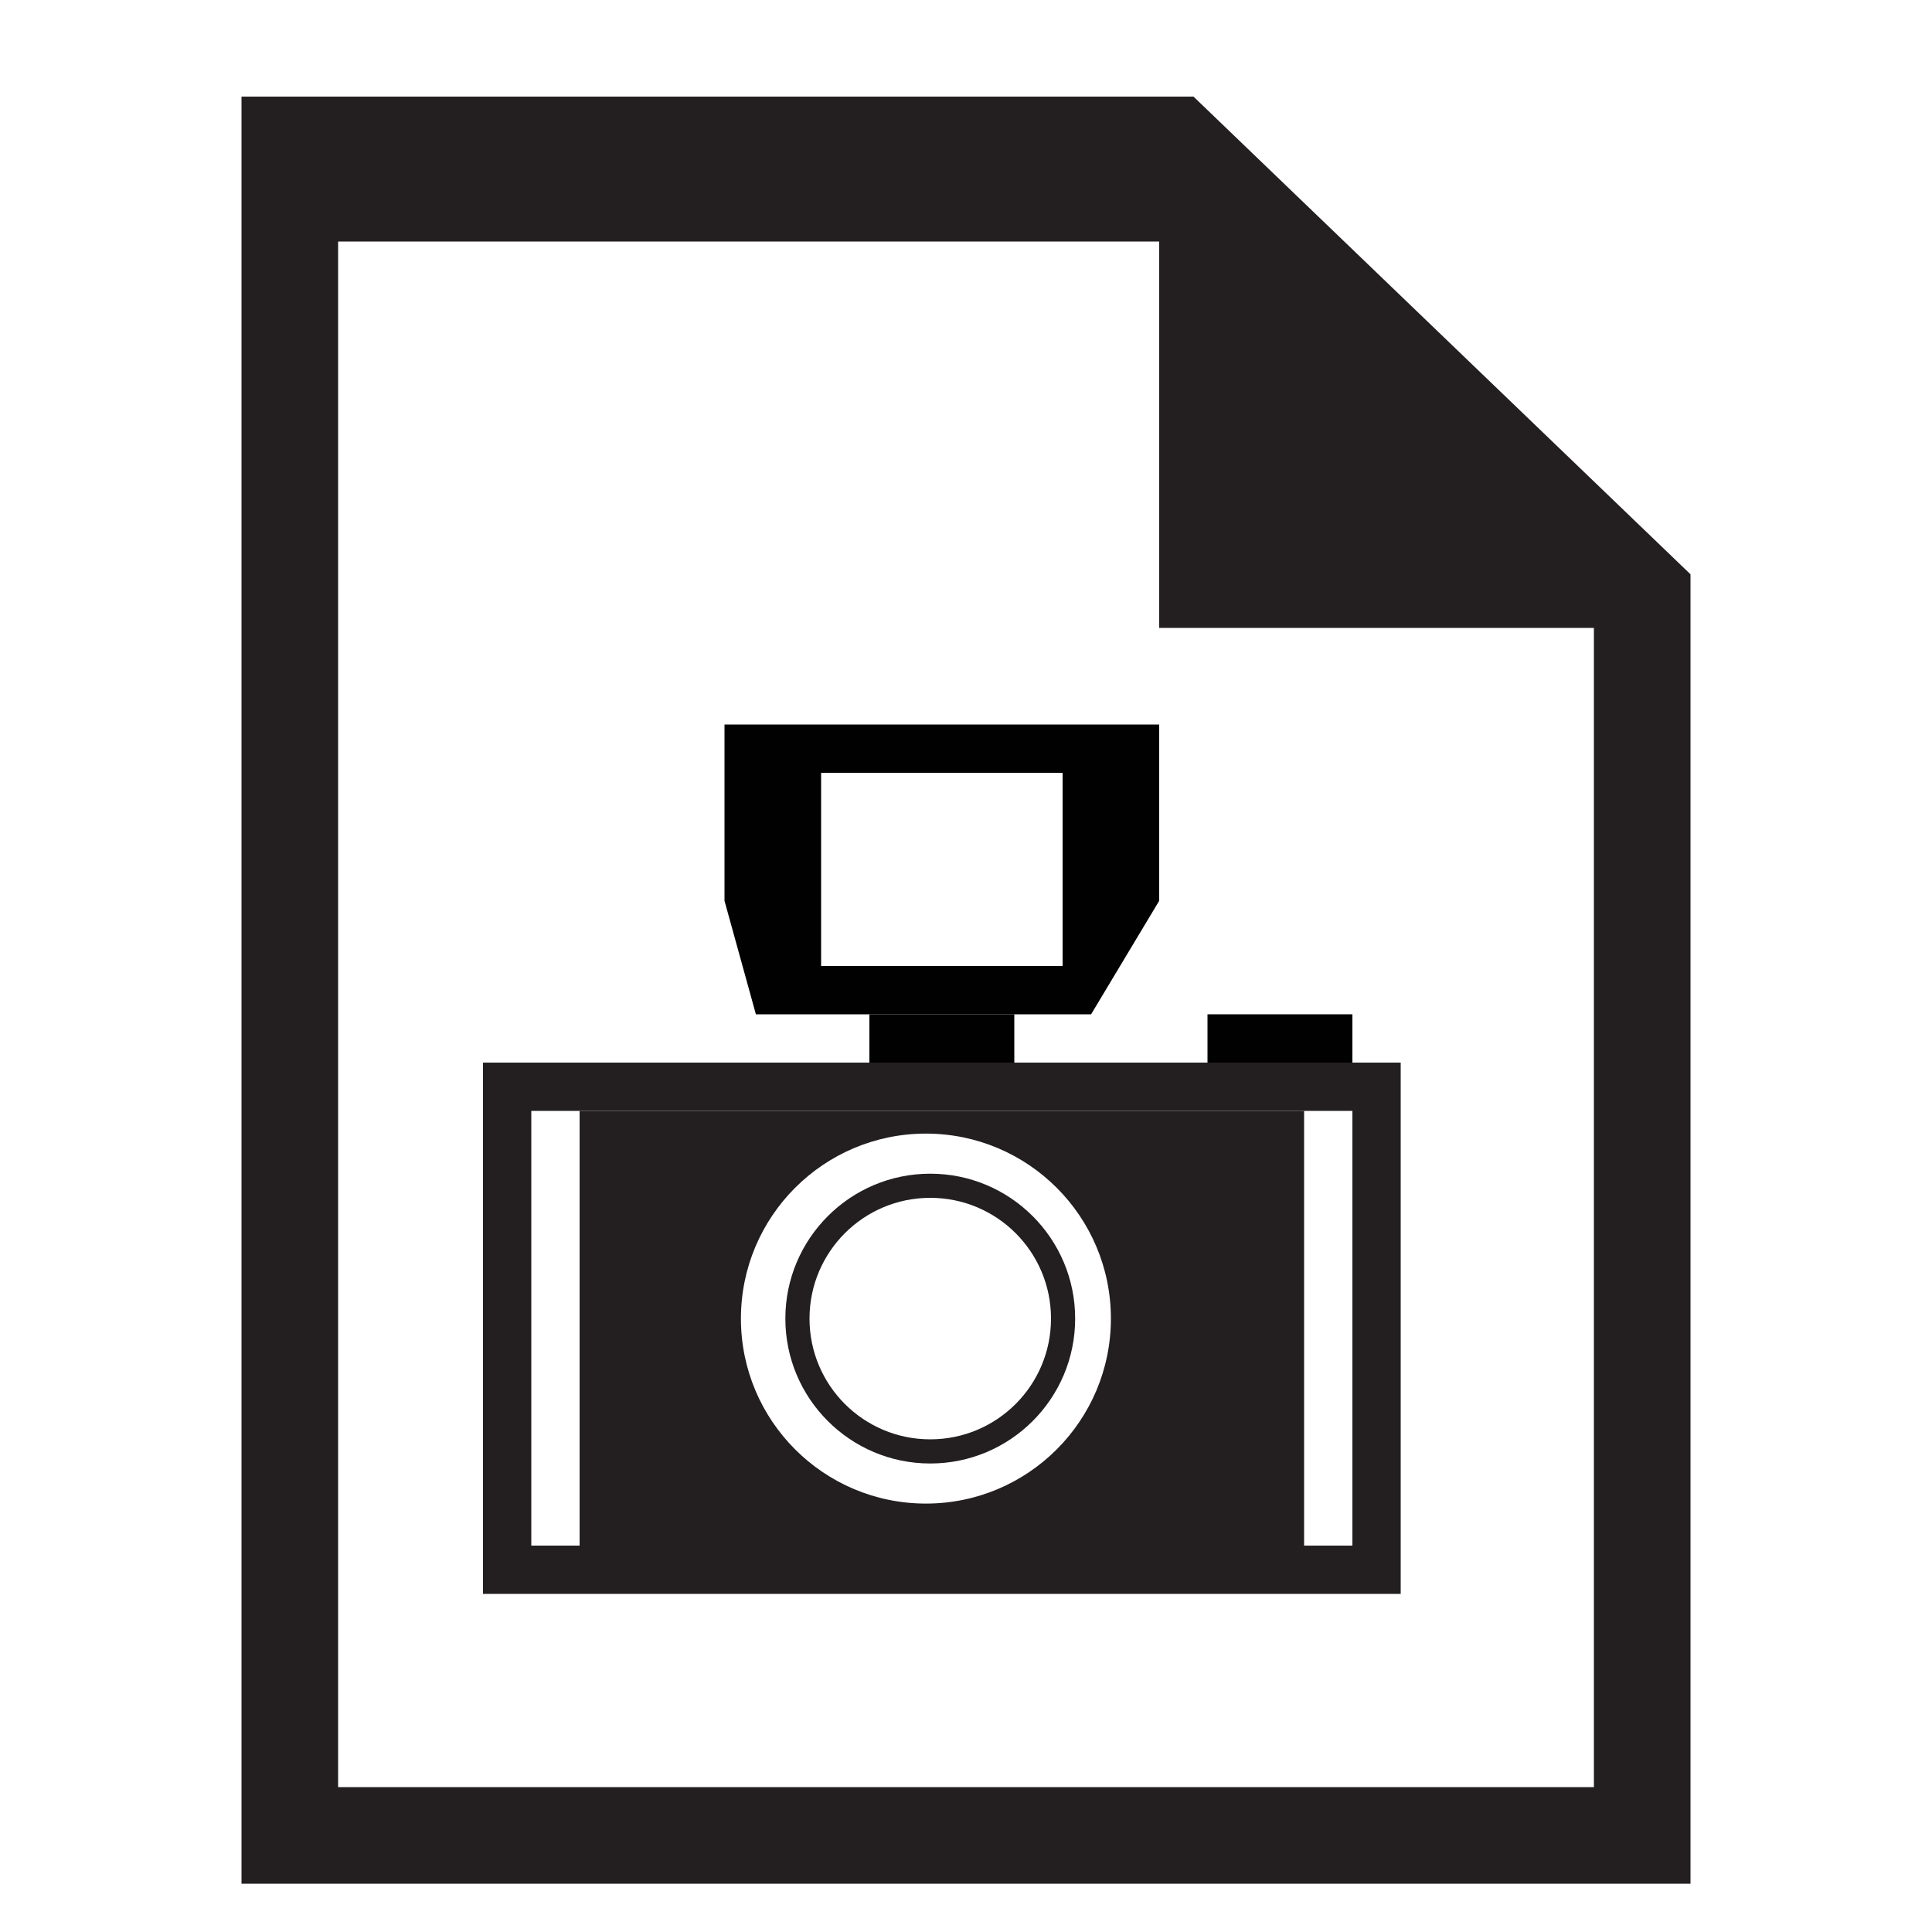
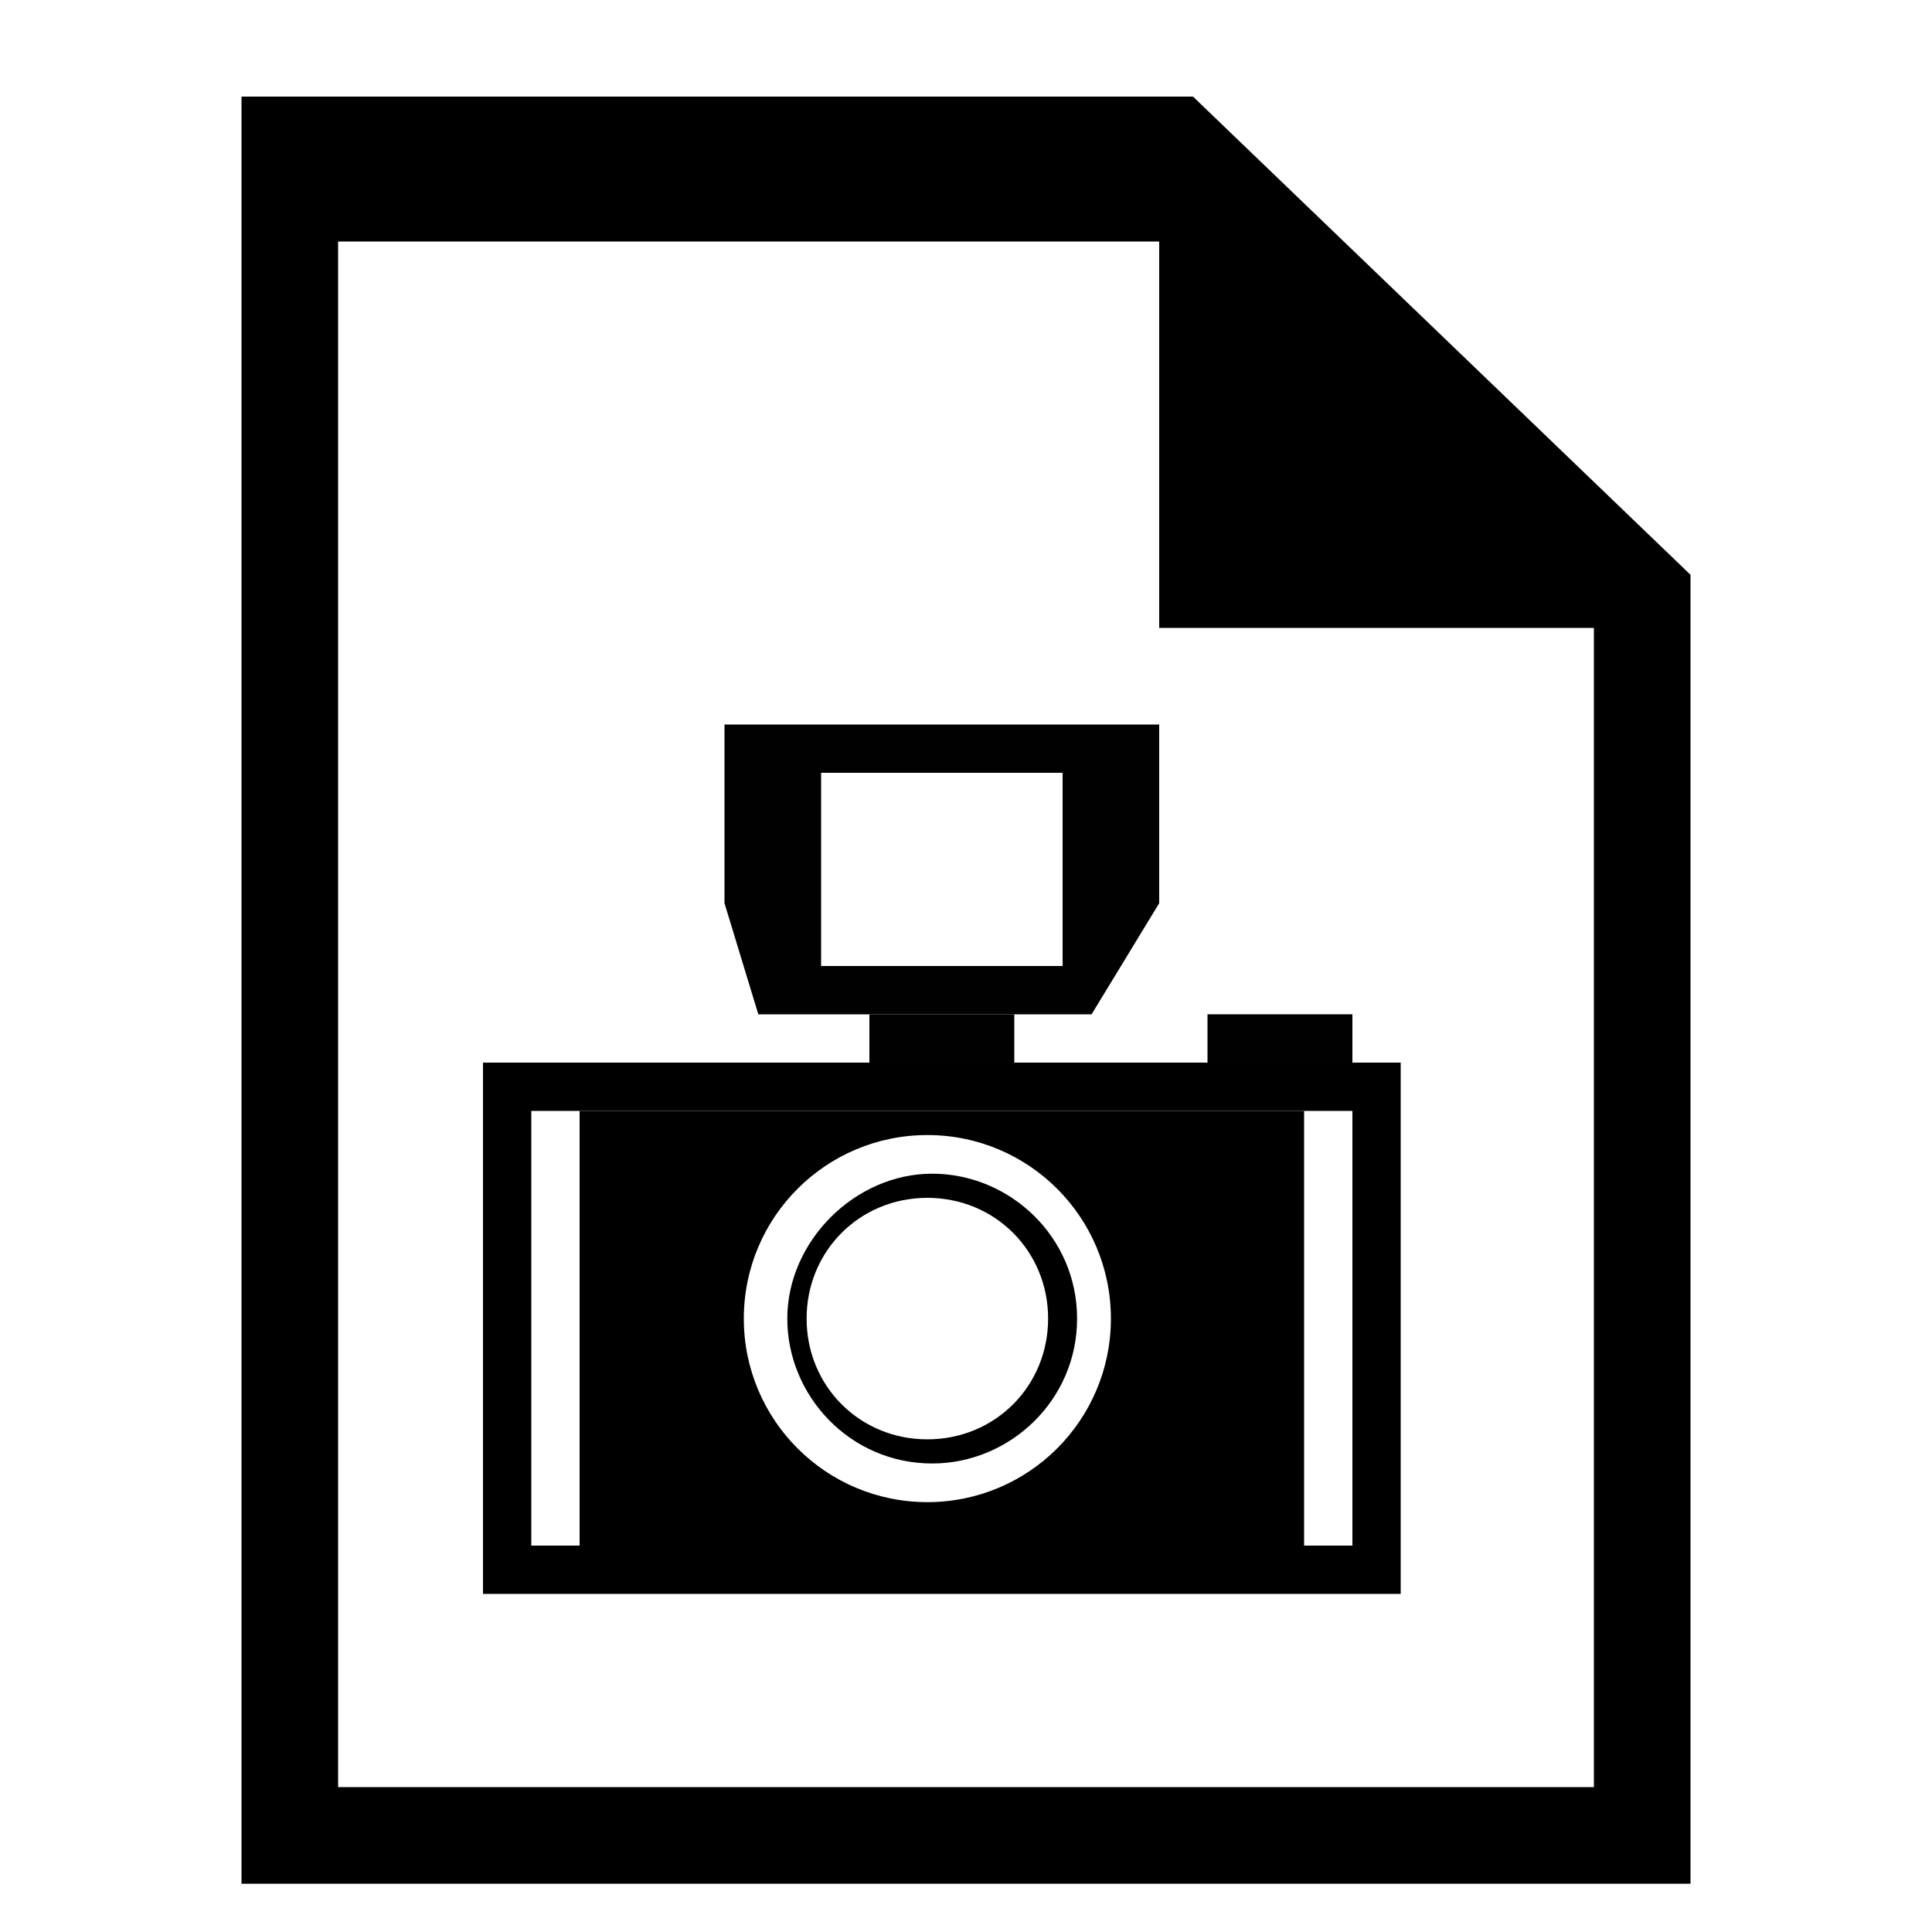
<svg xmlns="http://www.w3.org/2000/svg" version="1.1" width="32" height="32" viewBox="0 0 32 32">
-   <path fill="#231f20" d="M21.6 18.4h-12v7.2h12zM18.4 21.84c0 1.692-1.372 3.064-3.064 3.064s-3.064-1.372-3.064-3.064c0-1.692 1.372-3.064 3.064-3.064v0c1.692 0 3.064 1.372 3.064 3.064v0z" />
-   <path fill="#231f20" d="M19.768 1.6h-15.768v29.6h24v-21.688zM26.4 29.6h-20.8v-25.6h13.6v6.4h7.2z" />
-   <path fill="#231f20" d="M23.2 26.4h-15.2v-8.8h15.2zM22.4 18.4h-13.6v7.2h13.6z" />
-   <path fill="#010101" d="M18.072 16.8h-5.552l-0.52-1.88v-2.92h7.2v2.92zM17.6 12.8h-4v3.2h4z" />
-   <path fill="#231f20" d="M17.808 21.84c0 1.325-1.075 2.4-2.4 2.4s-2.4-1.075-2.4-2.4c0-1.325 1.075-2.4 2.4-2.4v0c1.325 0 2.4 1.075 2.4 2.4v0zM15.408 19.84c-1.105 0-2 0.895-2 2s0.895 2 2 2c1.105 0 2-0.895 2-2v0c0-0 0-0 0-0 0-1.105-0.895-2-2-2-0.011 0-0.022 0-0.034 0l0.002-0z" />
+   <path fill="#000" d="M21.6 18.4h-12v7.2h12v-7.2zM18.4 21.84c0 1.68-1.36 3.040-3.040 3.040s-3.040-1.36-3.040-3.040c0-1.68 1.36-3.040 3.040-3.040s3.040 1.36 3.040 3.040z" />
+   <path fill="#000" d="M19.76 1.6h-15.76v29.6h24v-21.68l-8.24-7.92zM26.4 29.6h-20.8v-25.6h13.6v6.4h7.2v19.2z" />
+   <path fill="#000" d="M23.2 26.4h-15.2v-8.8h15.2v8.8zM22.4 18.4h-13.6v7.2h13.6v-7.2z" />
+   <path fill="#010101" d="M18.080 16.8h-5.52l-0.56-1.84v-2.96h7.2v2.96l-1.12 1.84zM17.6 12.8h-4v3.2h4v-3.2z" />
+   <path fill="#000" d="M17.84 21.84c0 1.36-1.12 2.4-2.4 2.4-1.36 0-2.4-1.12-2.4-2.4s1.12-2.4 2.4-2.4c1.28 0 2.4 1.040 2.4 2.4zM15.36 19.84c-1.12 0-2 0.88-2 2s0.88 2 2 2c1.12 0 2-0.88 2-2s-0.88-2-2-2z" />
  <path fill="#010101" d="M20 16.8h2.4v0.8h-2.4v-0.8z" />
  <path fill="#010101" d="M14.4 16.8h2.4v0.8h-2.4v-0.8z" />
</svg>
